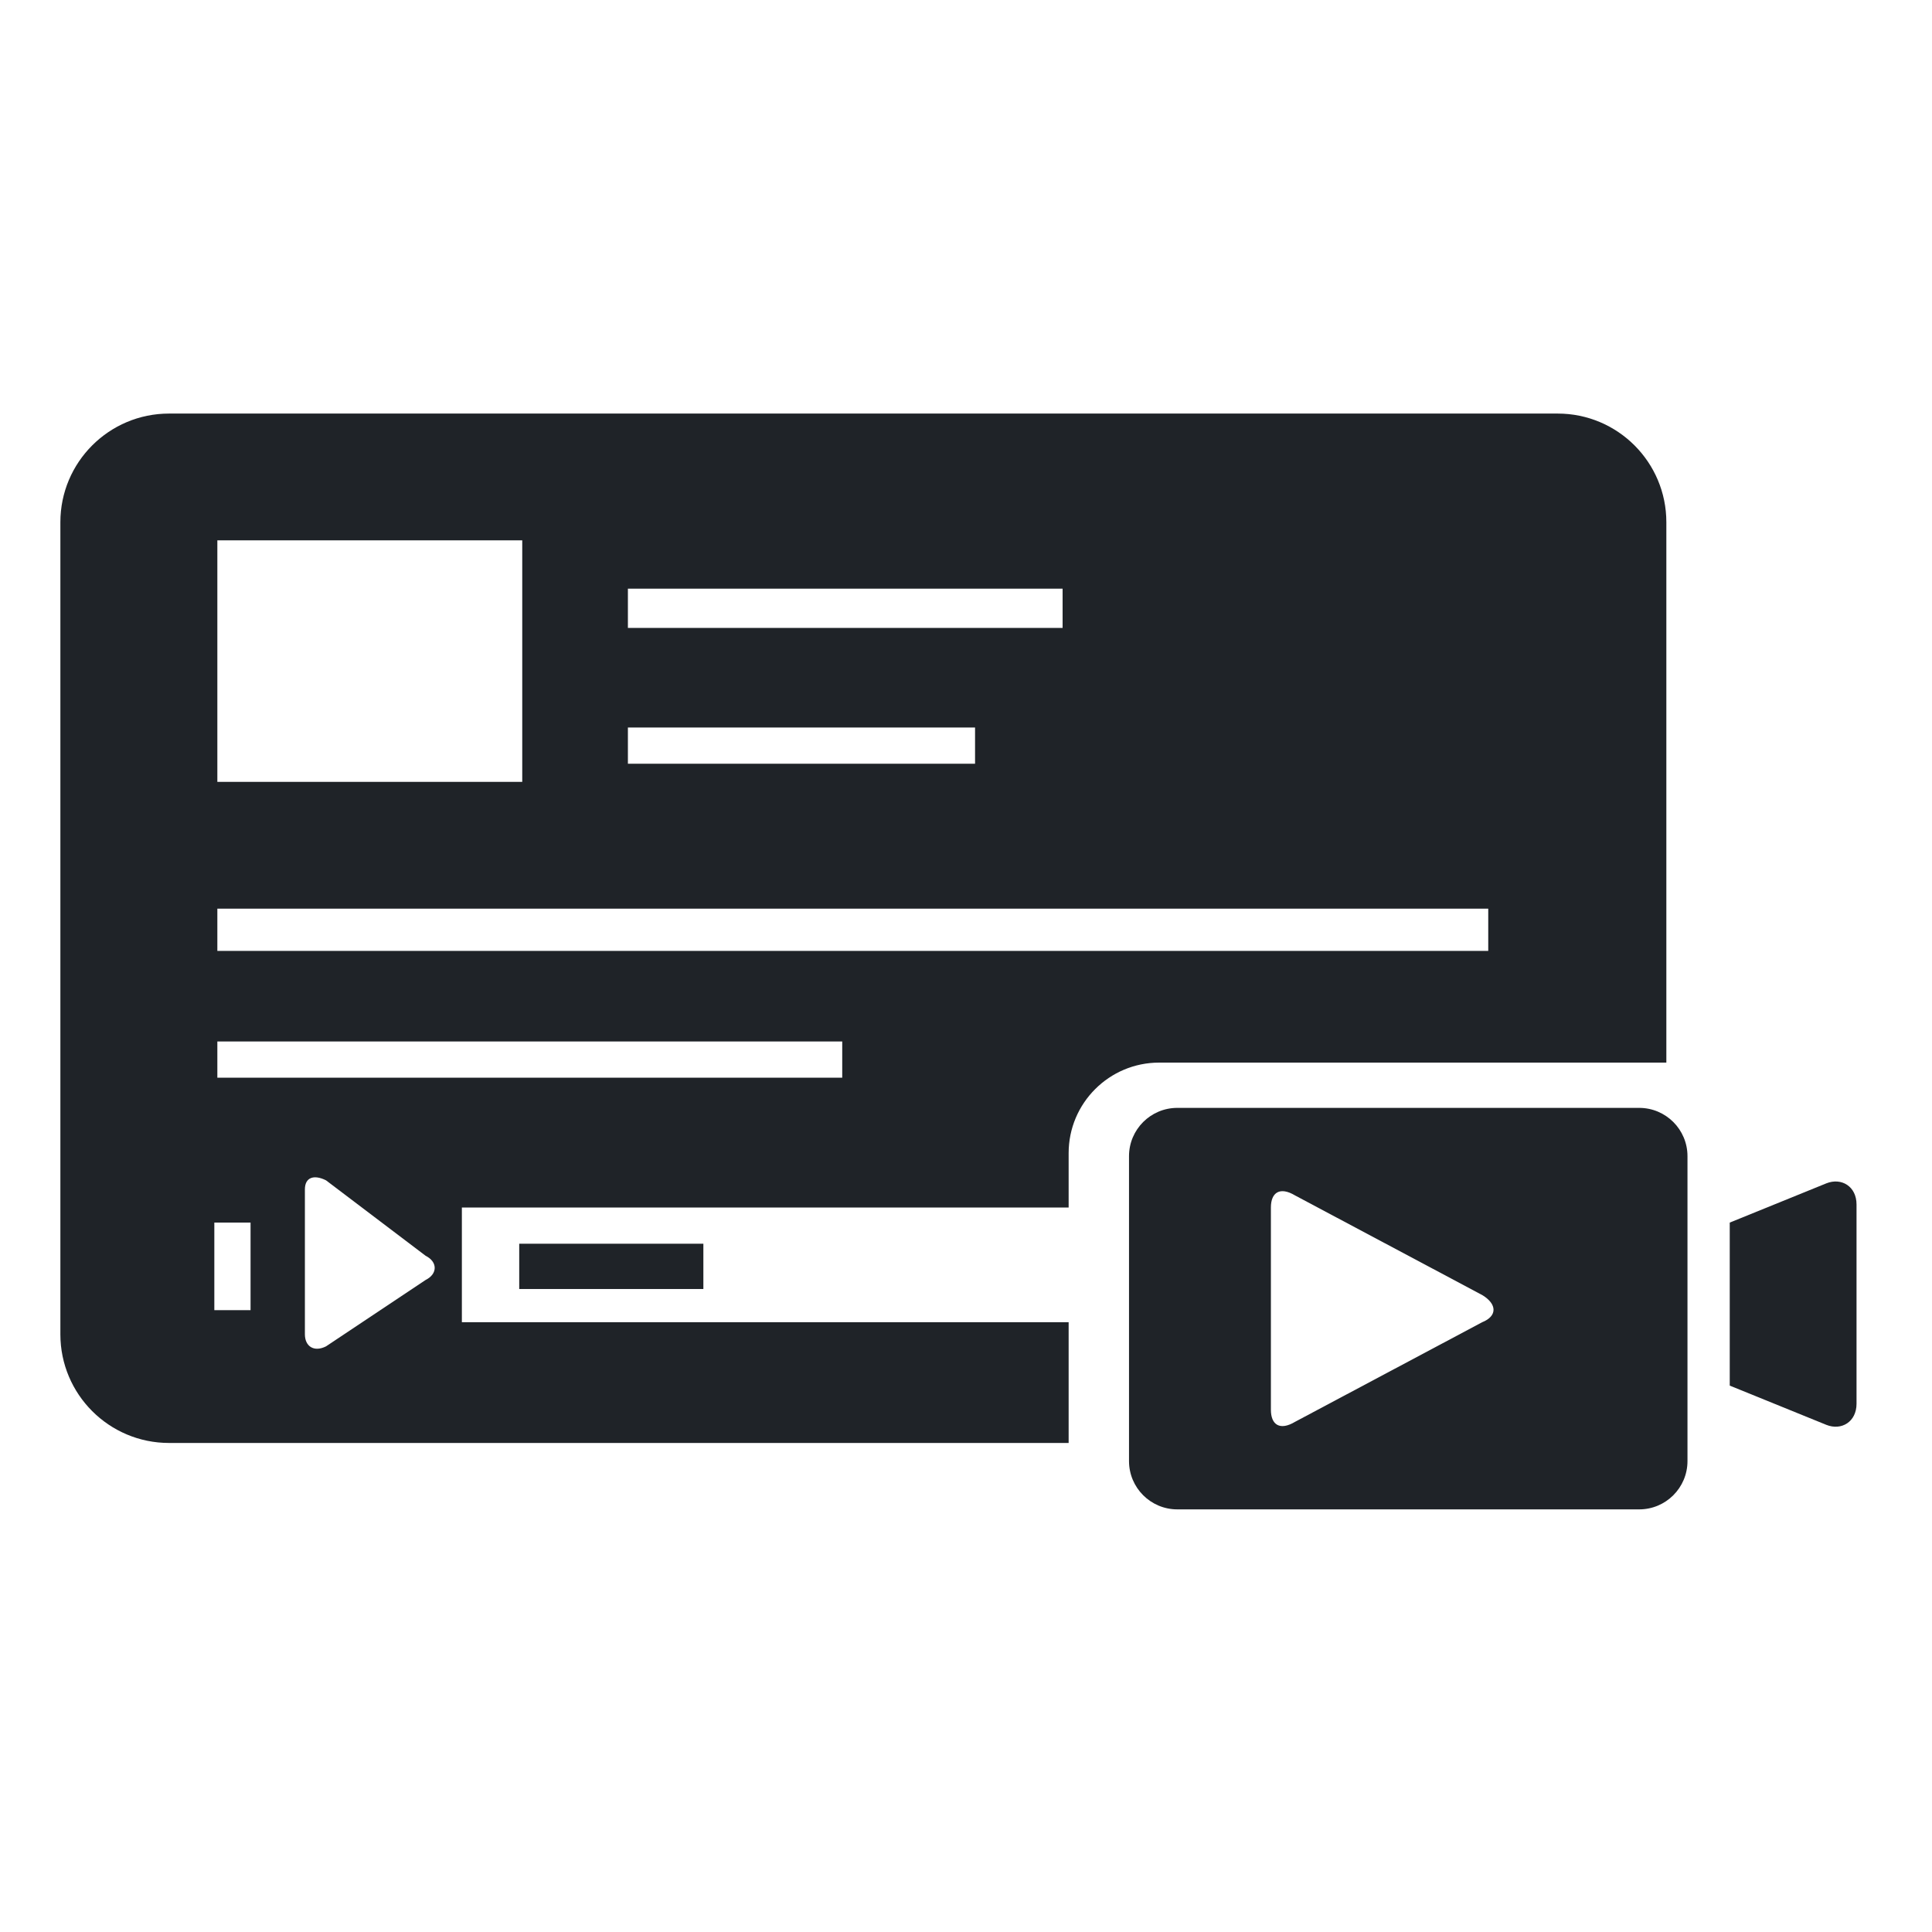
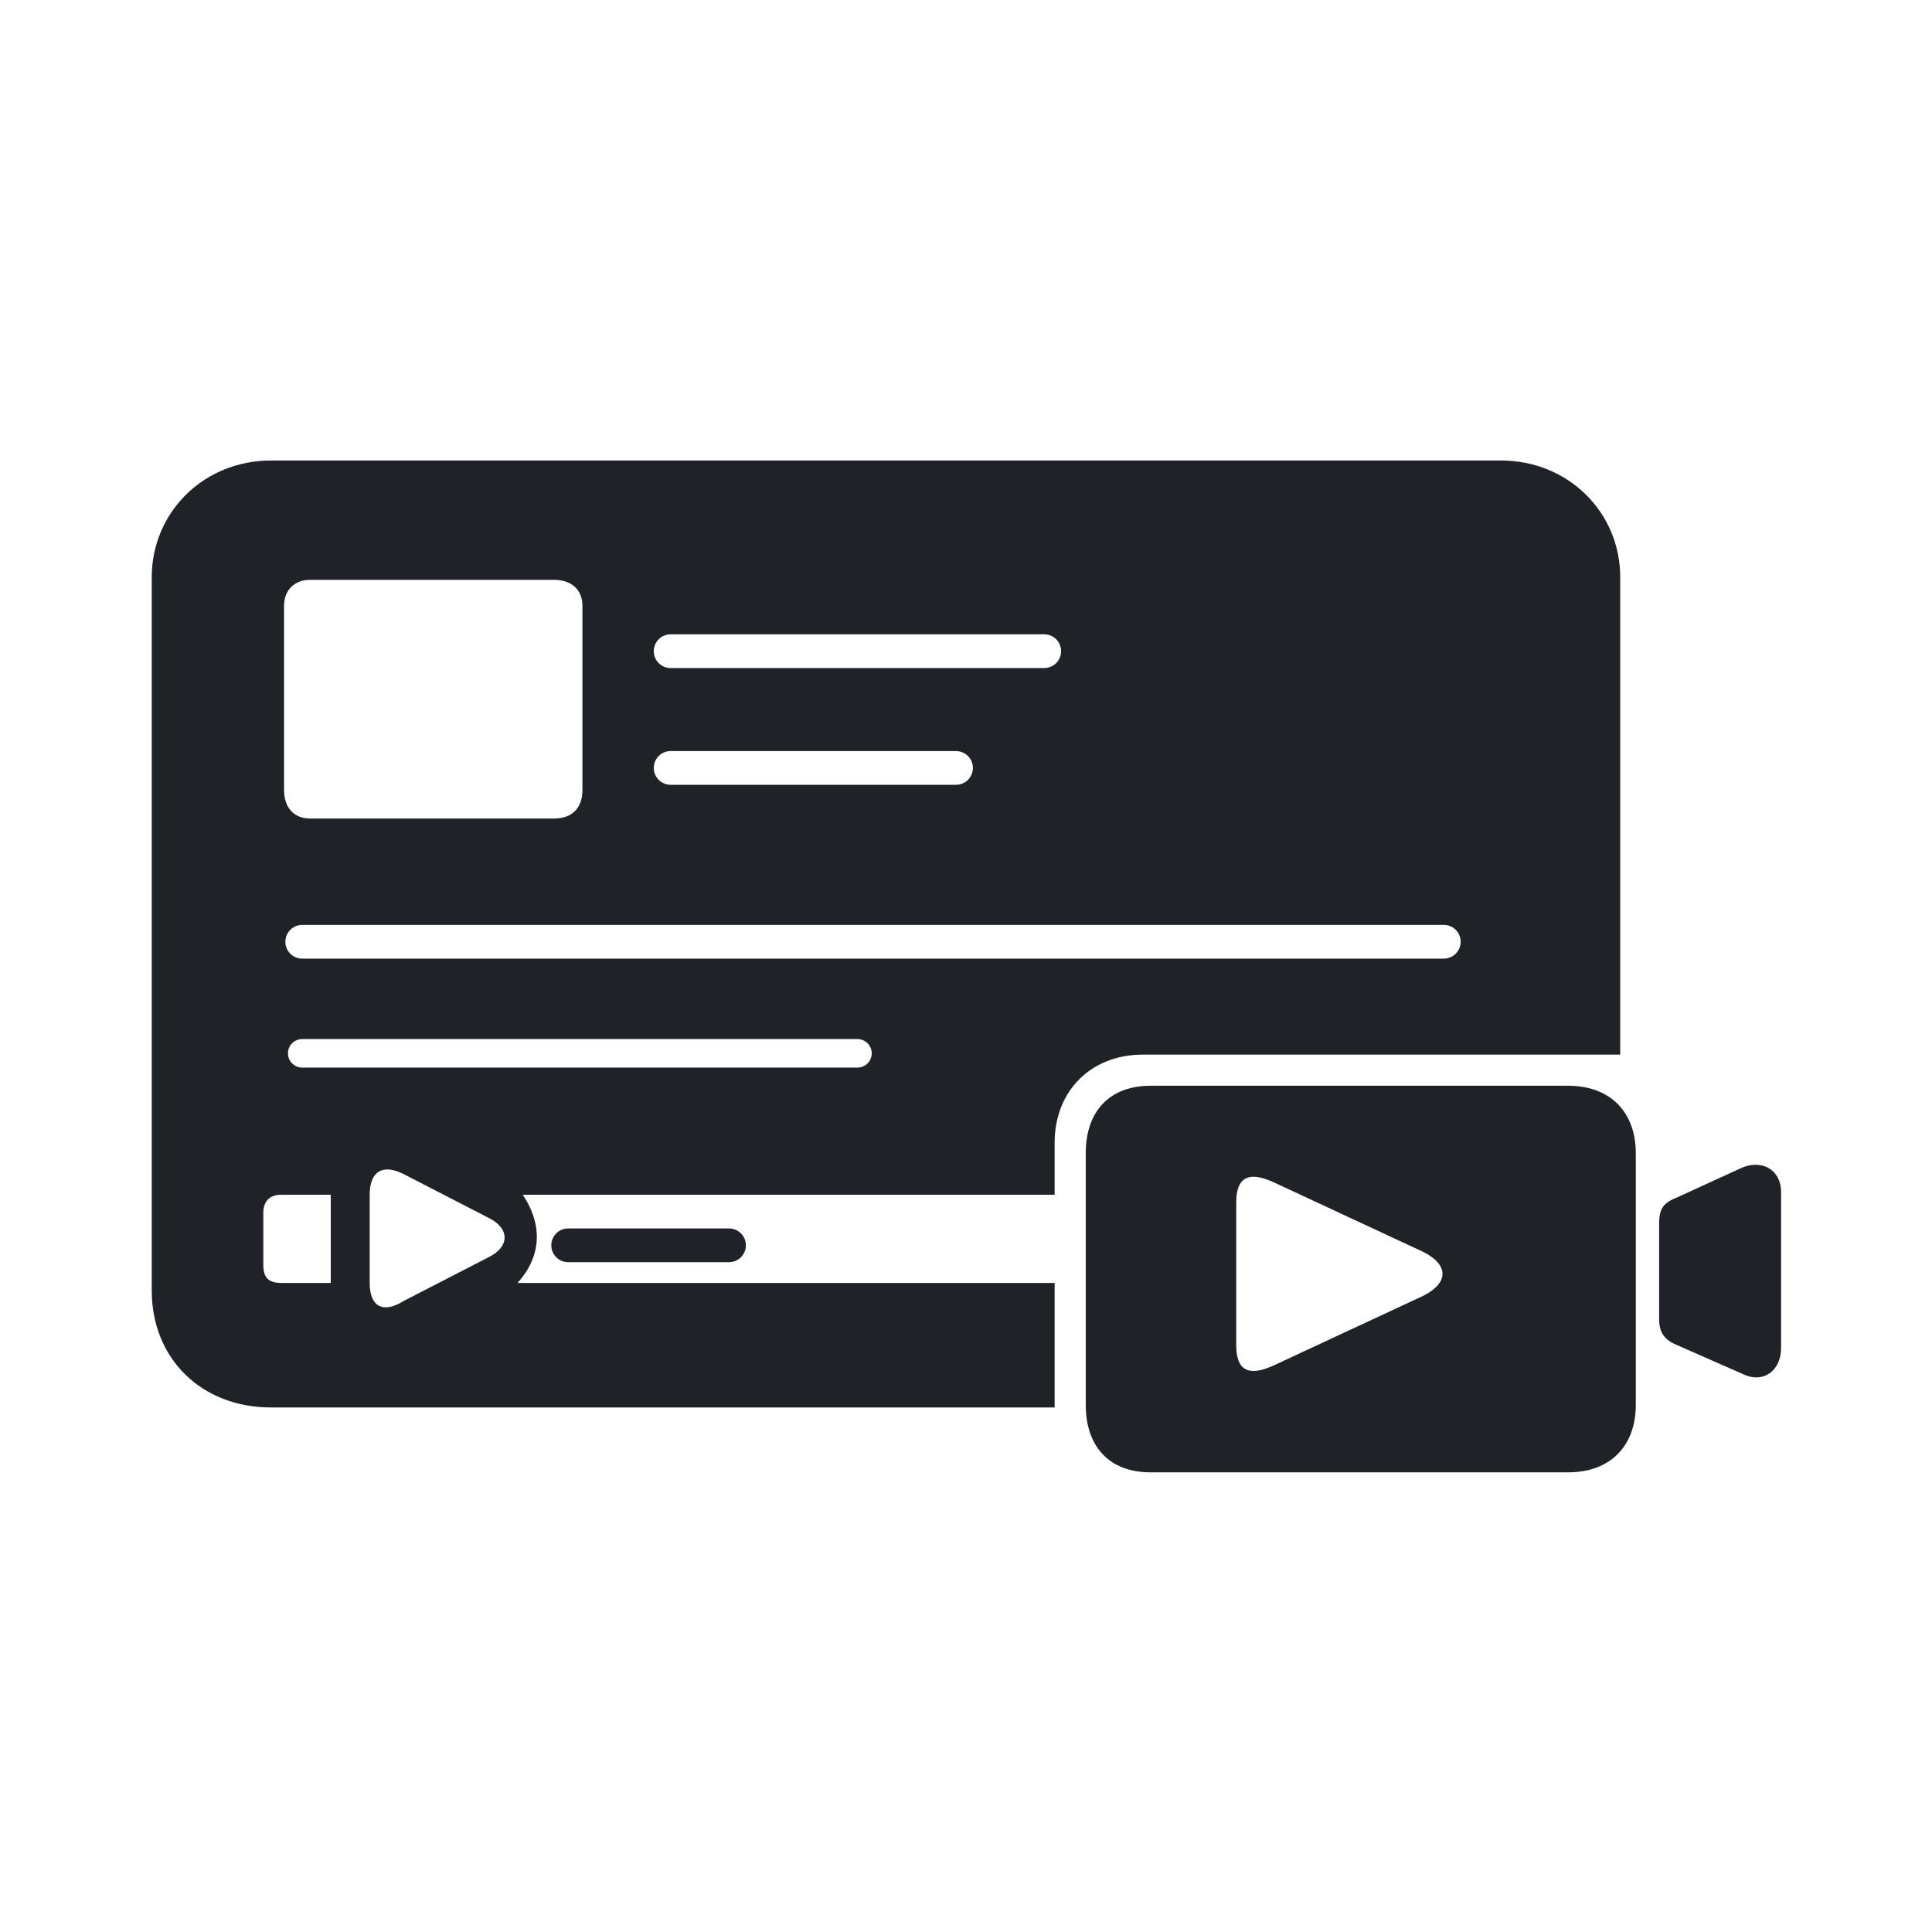
<svg xmlns="http://www.w3.org/2000/svg" viewBox="0 0 64 64" color="#1f2328">
  <style>:root{color:#1f2328}@media(prefers-color-scheme:dark){:root{color:#f0f6fc}}</style>
-   <path fill="currentColor" fill-rule="evenodd" d="M5.6 13.7h46a3.6 3.6 0 0 1 3.6 3.6v17.9H38.4a3 3 0 0 0-3 3V40H15.3v3.8h20.1v4H5.6A3.6 3.6 0 0 1 2 44.2V17.3a3.6 3.6 0 0 1 3.6-3.6Zm1.6 4.2v8h10.1v-8Zm13.6 1.6v1.3h14.4v-1.3Zm0 4.6v1.2h11.5v-1.2ZM7.2 30.1v1.4h42.1v-1.4Zm0 4.4v1.2h20.7v-1.2Zm-.1 6v2.9h1.2v-2.9Zm3-1.1v4.8c0 .4.3.6.7.4l3.3-2.2c.4-.2.4-.6 0-.8l-3.3-2.5c-.4-.2-.7-.1-.7.3Z" />
-   <path fill="currentColor" d="M17.2 41.2h6.1v1.5h-6.1Z" />
-   <path fill="currentColor" fill-rule="evenodd" d="M39 36.7h15.3a1.6 1.6 0 0 1 1.6 1.6v10.1a1.6 1.6 0 0 1-1.6 1.6H39a1.6 1.6 0 0 1-1.6-1.6V38.3a1.6 1.6 0 0 1 1.6-1.6Zm3.1 3.3v6.7c0 .5.3.7.8.4l6.2-3.3c.5-.2.5-.6 0-.9l-6.2-3.3c-.5-.3-.8-.1-.8.4Z" />
-   <path fill="currentColor" d="m57.3 40.5 3.2-1.3c.5-.2 1 .1 1 .7v6.6c0 .6-.5.9-1 .7l-3.2-1.3Z" />
+   <g transform="translate(3.13598 3.13598) scale(0.90377)">
+     <g fill="currentColor" transform="scale(0.09509658)">
+       <path fill-rule="evenodd" d="M68 141h474c26 0 46 20 46 45v184H404c-20 0-34 14-34 34v20H165c8 12 7 24-2 34h207v48H68c-27 0-46-19-46-45V186c0-25 20-45 46-45ZM83 187c-6 0-10 4-10 10v71c0 7 4 11 10 11h94c7 0 11-4 11-11v-71c0-6-4-10-11-10ZM222 208a6.5 6.5 0 0 0 0 13h144a6.5 6.5 0 0 0 0-13ZM222 253a6.5 6.5 0 0 0 0 13h110a6.5 6.5 0 0 0 0-13ZM80 320a6.5 6.5 0 0 0 0 13h440a6.5 6.5 0 0 0 0-13ZM80 364a5.5 5.5 0 0 0 0 11h214a5.5 5.5 0 0 0 0-11ZM72 424c-5 0-7 3-7 7v20c0 5 2 7 7 7h19v-34ZM106 424v34c0 9 5 12 13 7l33-17c8-4 8-11 0-15l-33-17c-8-4-13-1-13 8Z" />
+       <rect x="176" y="437" width="75" height="13" rx="6.5" />
+       <path fill-rule="evenodd" d="M407 382h161c16 0 26 10 26 26v97c0 16-10 26-26 26H407c-16 0-25-10-25-26v-97c0-16 9-26 25-26ZM440 427v55c0 10 5 12 14 8l58-27c10-5 10-12 0-17l-58-27c-9-4-14-2-14 8Z" />
+       <path d="M603 435c0-6 2-8 7-10l24-11c8-4 16 0 16 9v60c0 9-7 14-15 10l-25-11c-5-2-7-5-7-10Z" />
+     </g>
+   </g>
</svg>
